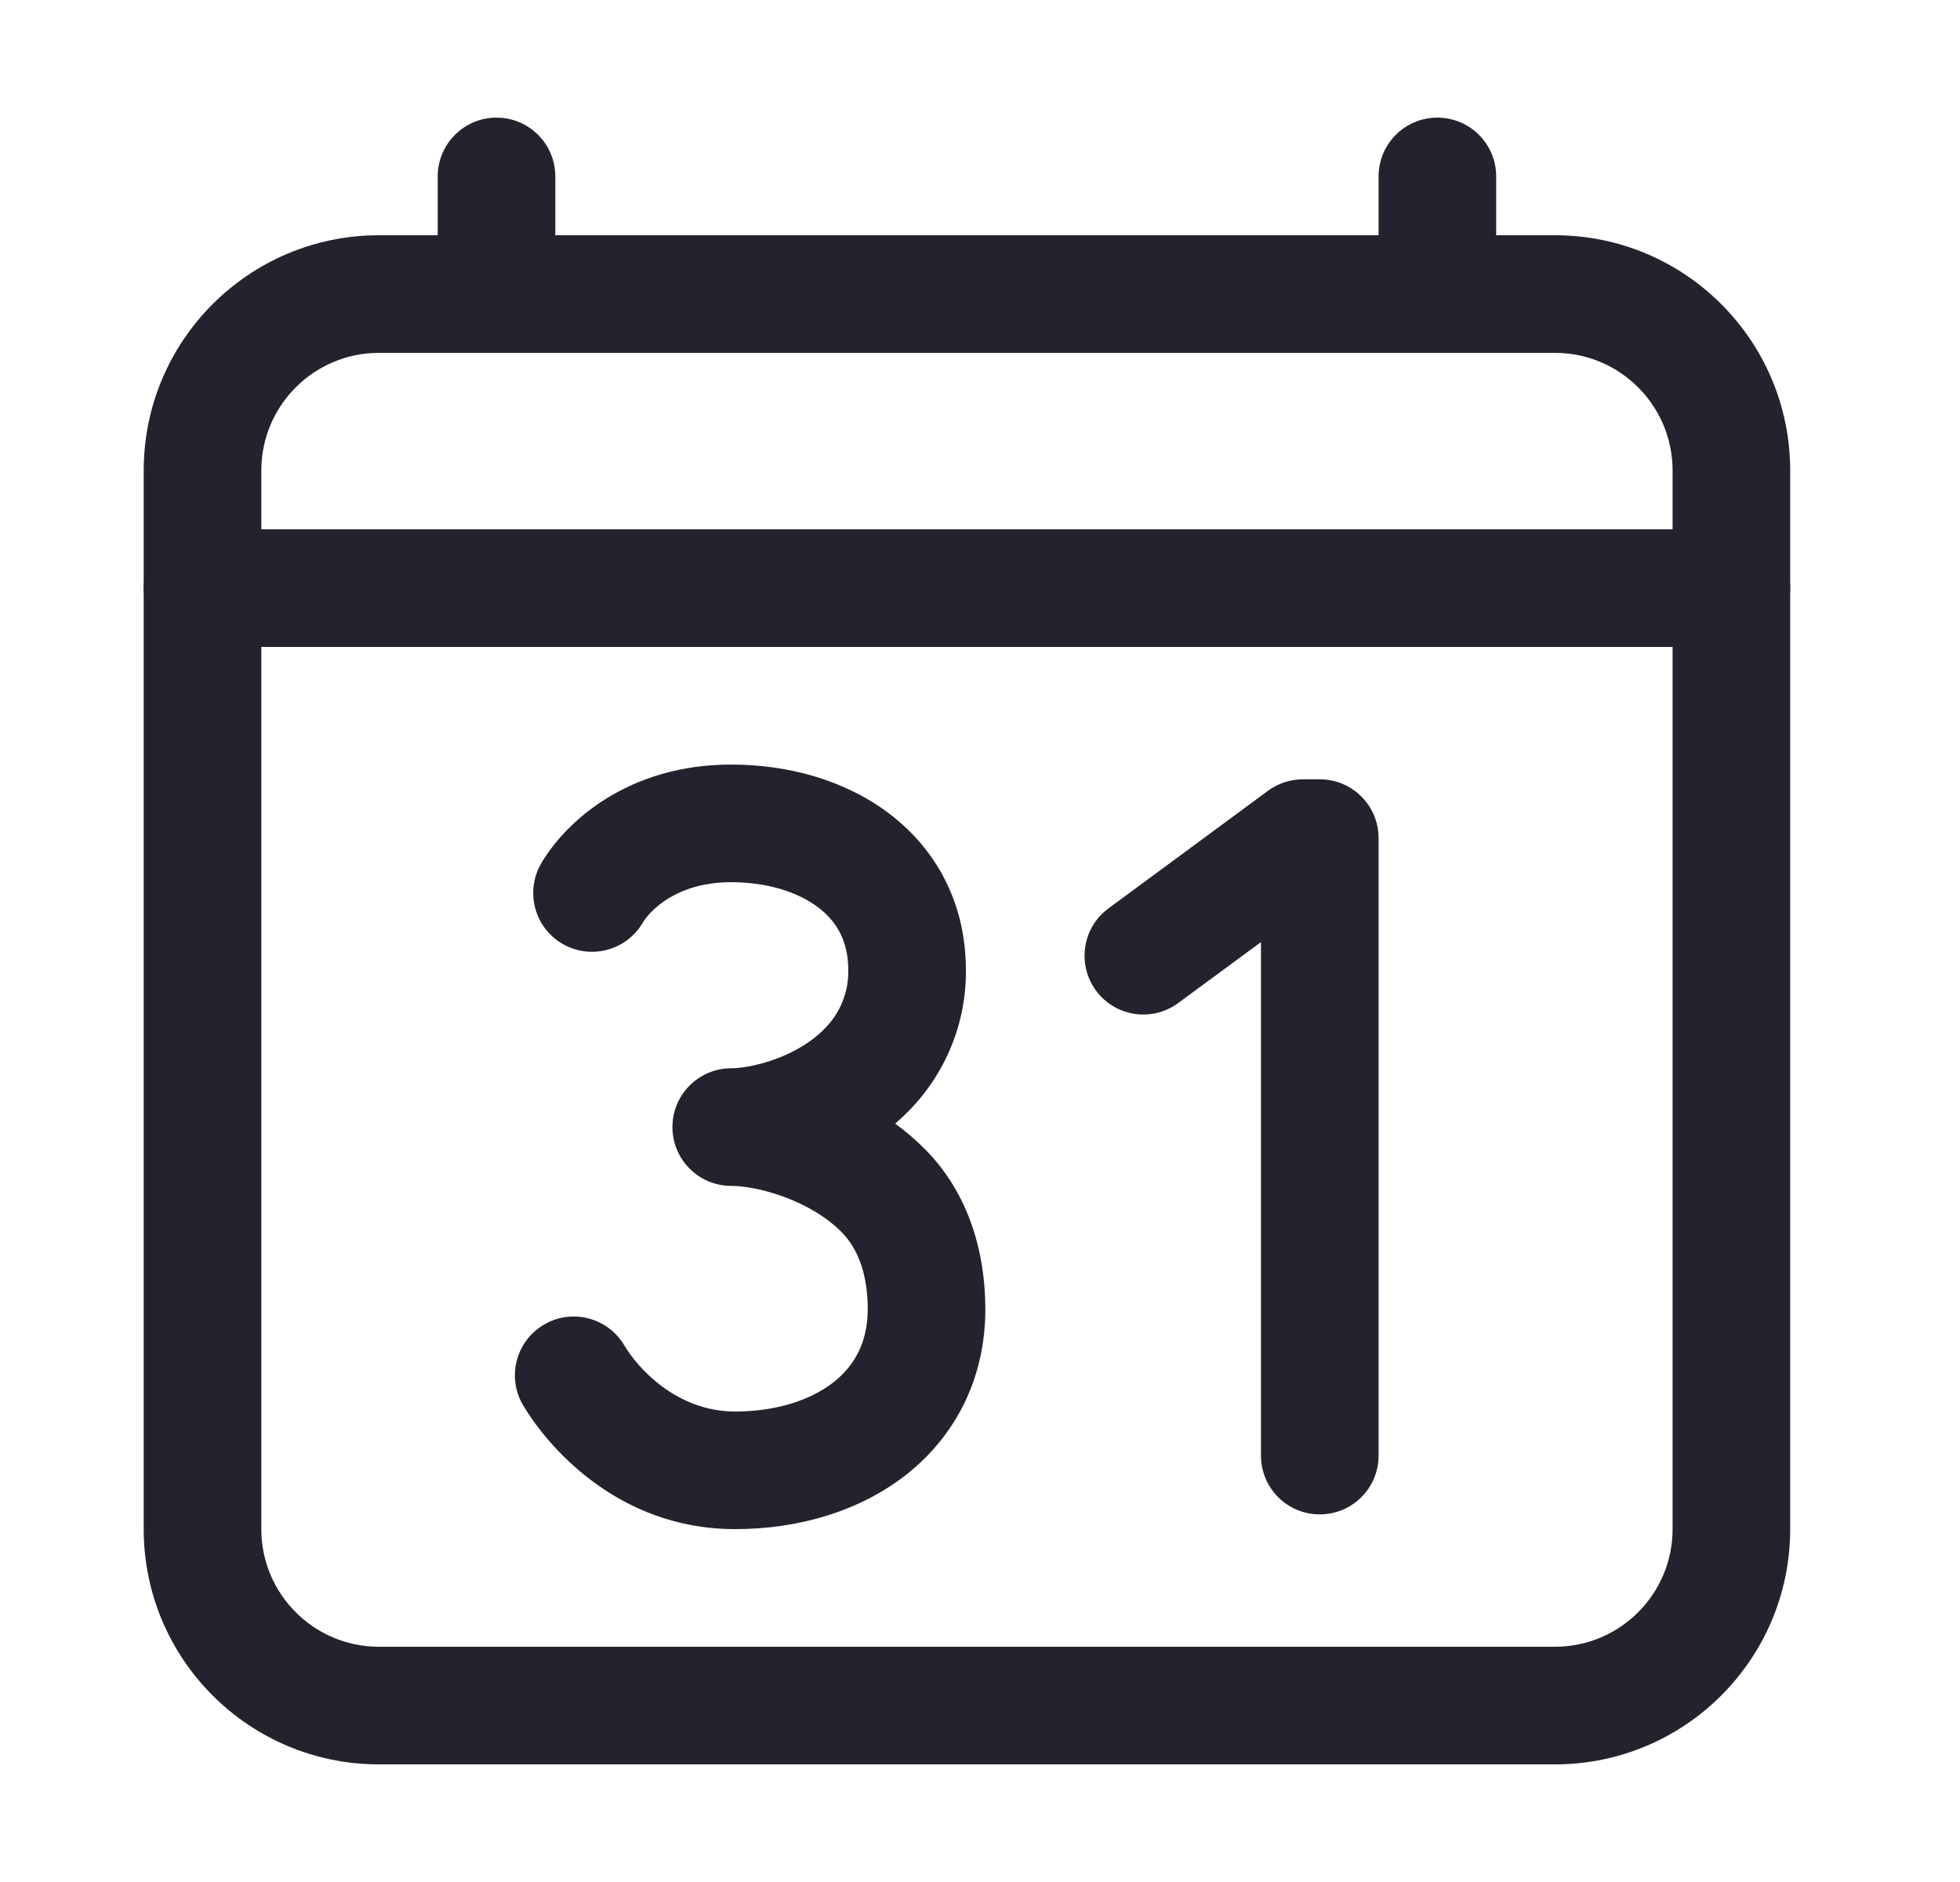
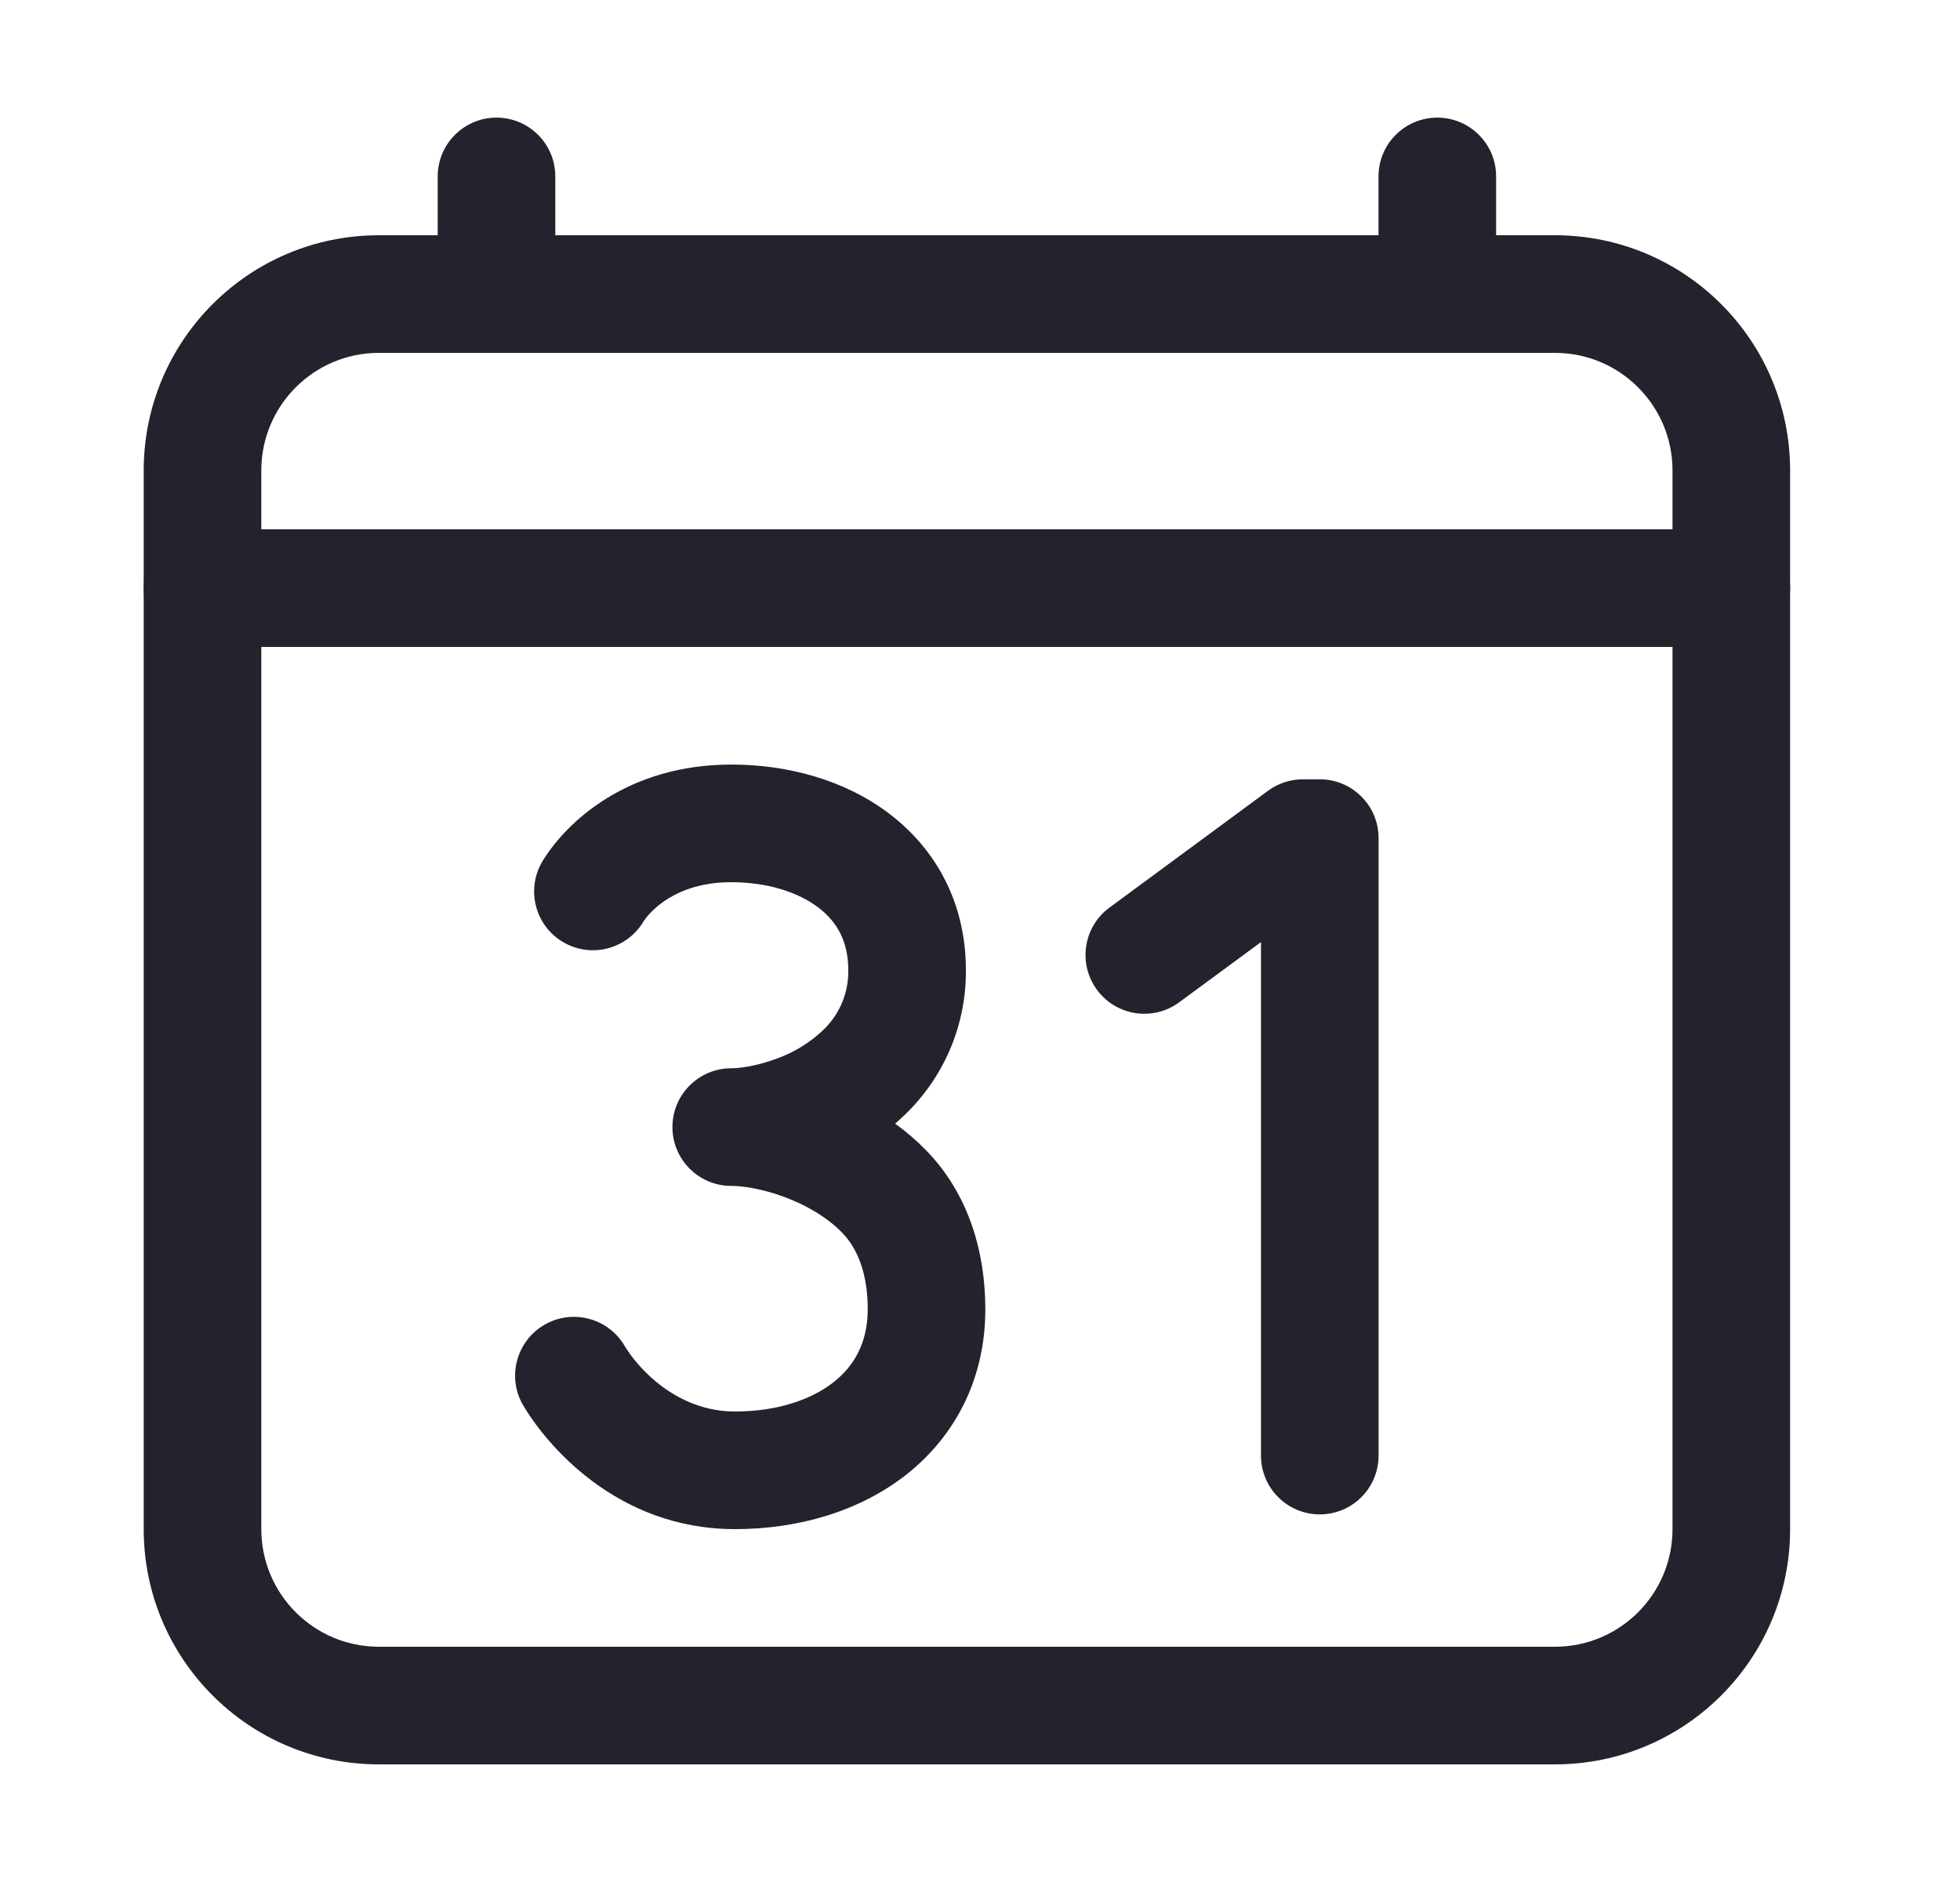
- <svg xmlns="http://www.w3.org/2000/svg" width="25" height="24" viewBox="0 0 25 24" fill="none">
-   <path fill-rule="evenodd" clip-rule="evenodd" d="M4.833 4.5C4.005 4.5 3.333 5.172 3.333 6V19.5C3.333 20.328 4.005 21 4.833 21H19.834C20.662 21 21.334 20.328 21.334 19.5V6C21.334 5.172 20.662 4.5 19.834 4.5H4.833ZM1.833 6C1.833 4.343 3.177 3 4.833 3H19.834C21.49 3 22.834 4.343 22.834 6V19.5C22.834 21.157 21.49 22.5 19.834 22.5H4.833C3.177 22.5 1.833 21.157 1.833 19.5V6Z" fill="#22232C" />
-   <path fill-rule="evenodd" clip-rule="evenodd" d="M6.333 1.5C6.748 1.5 7.083 1.836 7.083 2.25V3.75C7.083 4.164 6.748 4.5 6.333 4.5C5.919 4.5 5.583 4.164 5.583 3.75V2.25C5.583 1.836 5.919 1.5 6.333 1.5ZM18.334 1.5C18.748 1.5 19.084 1.836 19.084 2.25V3.75C19.084 4.164 18.748 4.5 18.334 4.5C17.919 4.5 17.584 4.164 17.584 3.75V2.25C17.584 1.836 17.919 1.5 18.334 1.5ZM1.833 7.5C1.833 7.086 2.169 6.75 2.583 6.75H22.084C22.498 6.75 22.834 7.086 22.834 7.5C22.834 7.914 22.498 8.25 22.084 8.25H2.583C2.169 8.25 1.833 7.914 1.833 7.5ZM6.906 11.005C7.226 10.465 8.023 9.75 9.326 9.75C10.044 9.75 10.776 9.944 11.347 10.379C11.938 10.829 12.319 11.512 12.32 12.366C12.324 12.702 12.26 13.035 12.133 13.345C12.006 13.656 11.819 13.938 11.582 14.176C11.529 14.23 11.474 14.281 11.418 14.329C11.556 14.43 11.688 14.542 11.81 14.667C12.355 15.223 12.568 15.966 12.568 16.696C12.568 17.584 12.183 18.312 11.564 18.802C10.961 19.277 10.176 19.5 9.375 19.5C7.855 19.5 6.96 18.407 6.672 17.92C6.461 17.563 6.58 17.103 6.937 16.893C7.293 16.682 7.753 16.801 7.964 17.158C8.134 17.445 8.629 18 9.375 18C9.914 18 10.35 17.849 10.634 17.625C10.901 17.414 11.068 17.115 11.068 16.696C11.068 16.243 10.938 15.919 10.74 15.718L10.739 15.717C10.332 15.302 9.659 15.123 9.327 15.123C8.913 15.123 8.577 14.787 8.577 14.373C8.577 13.959 8.913 13.623 9.327 13.623C9.441 13.623 9.655 13.593 9.896 13.504C10.134 13.416 10.353 13.287 10.512 13.124C10.514 13.122 10.517 13.12 10.519 13.117C10.616 13.02 10.693 12.905 10.744 12.778C10.796 12.652 10.822 12.516 10.82 12.379C10.82 12.376 10.82 12.373 10.82 12.37C10.82 12.002 10.673 11.751 10.438 11.573C10.183 11.379 9.793 11.25 9.326 11.25C8.621 11.25 8.283 11.623 8.197 11.769C7.986 12.126 7.526 12.244 7.169 12.033C6.813 11.822 6.695 11.362 6.906 11.005ZM16.174 10.084C16.303 9.989 16.459 9.938 16.619 9.938H16.834C17.248 9.938 17.584 10.273 17.584 10.688V18.562C17.584 18.977 17.248 19.312 16.834 19.312C16.419 19.312 16.084 18.977 16.084 18.562V12.014L15.028 12.791C14.695 13.037 14.226 12.966 13.98 12.633C13.734 12.299 13.805 11.829 14.139 11.584L16.174 10.084Z" fill="#22232C" />
+ <svg xmlns="http://www.w3.org/2000/svg" width="25" height="24" fill="none">
+   <path fill="#22232C" fill-rule="evenodd" d="M4.833 4.5a1.5 1.5 0 0 0-1.5 1.5v13.5a1.5 1.5 0 0 0 1.5 1.5h15a1.5 1.5 0 0 0 1.5-1.5V6a1.5 1.5 0 0 0-1.5-1.5h-15Zm-3 1.5a3 3 0 0 1 3-3h15a3 3 0 0 1 3 3v13.5a3 3 0 0 1-3 3h-15a3 3 0 0 1-3-3V6Z" clip-rule="evenodd" />
+   <path fill="#22232C" fill-rule="evenodd" d="M6.333 1.5a.75.75 0 0 1 .75.75v1.5a.75.75 0 0 1-1.5 0v-1.5a.75.75 0 0 1 .75-.75Zm12 0a.75.75 0 0 1 .75.75v1.5a.75.75 0 0 1-1.5 0v-1.5a.75.75 0 0 1 .75-.75Zm-16.5 6a.75.75 0 0 1 .75-.75h19.5a.75.75 0 0 1 0 1.5h-19.5a.75.75 0 0 1-.75-.75Zm5.073 3.505c.32-.54 1.117-1.255 2.42-1.255.718 0 1.45.194 2.021.63.59.45.972 1.132.973 1.986a2.527 2.527 0 0 1-.738 1.81 2.783 2.783 0 0 1-.164.153c.138.1.27.213.392.338.545.556.758 1.299.758 2.029 0 .888-.385 1.616-1.004 2.106-.603.475-1.388.698-2.19.698-1.519 0-2.414-1.093-2.702-1.58a.75.75 0 0 1 1.292-.762c.17.287.665.842 1.41.842.54 0 .976-.151 1.26-.375.267-.211.434-.51.434-.93 0-.452-.13-.776-.328-.977l-.001-.001c-.407-.415-1.08-.594-1.412-.594a.75.75 0 0 1 0-1.5c.114 0 .328-.03.569-.119a1.68 1.68 0 0 0 .616-.38l.007-.007a1.028 1.028 0 0 0 .301-.738v-.009c0-.368-.147-.619-.382-.797-.255-.194-.646-.323-1.112-.323-.705 0-1.043.373-1.13.52a.75.75 0 0 1-1.29-.764Zm9.268-.921a.75.75 0 0 1 .445-.146h.215a.75.75 0 0 1 .75.75v7.874a.75.75 0 0 1-1.5 0v-6.548l-1.056.777a.75.75 0 0 1-.89-1.207l2.036-1.5Z" clip-rule="evenodd" />
</svg>
